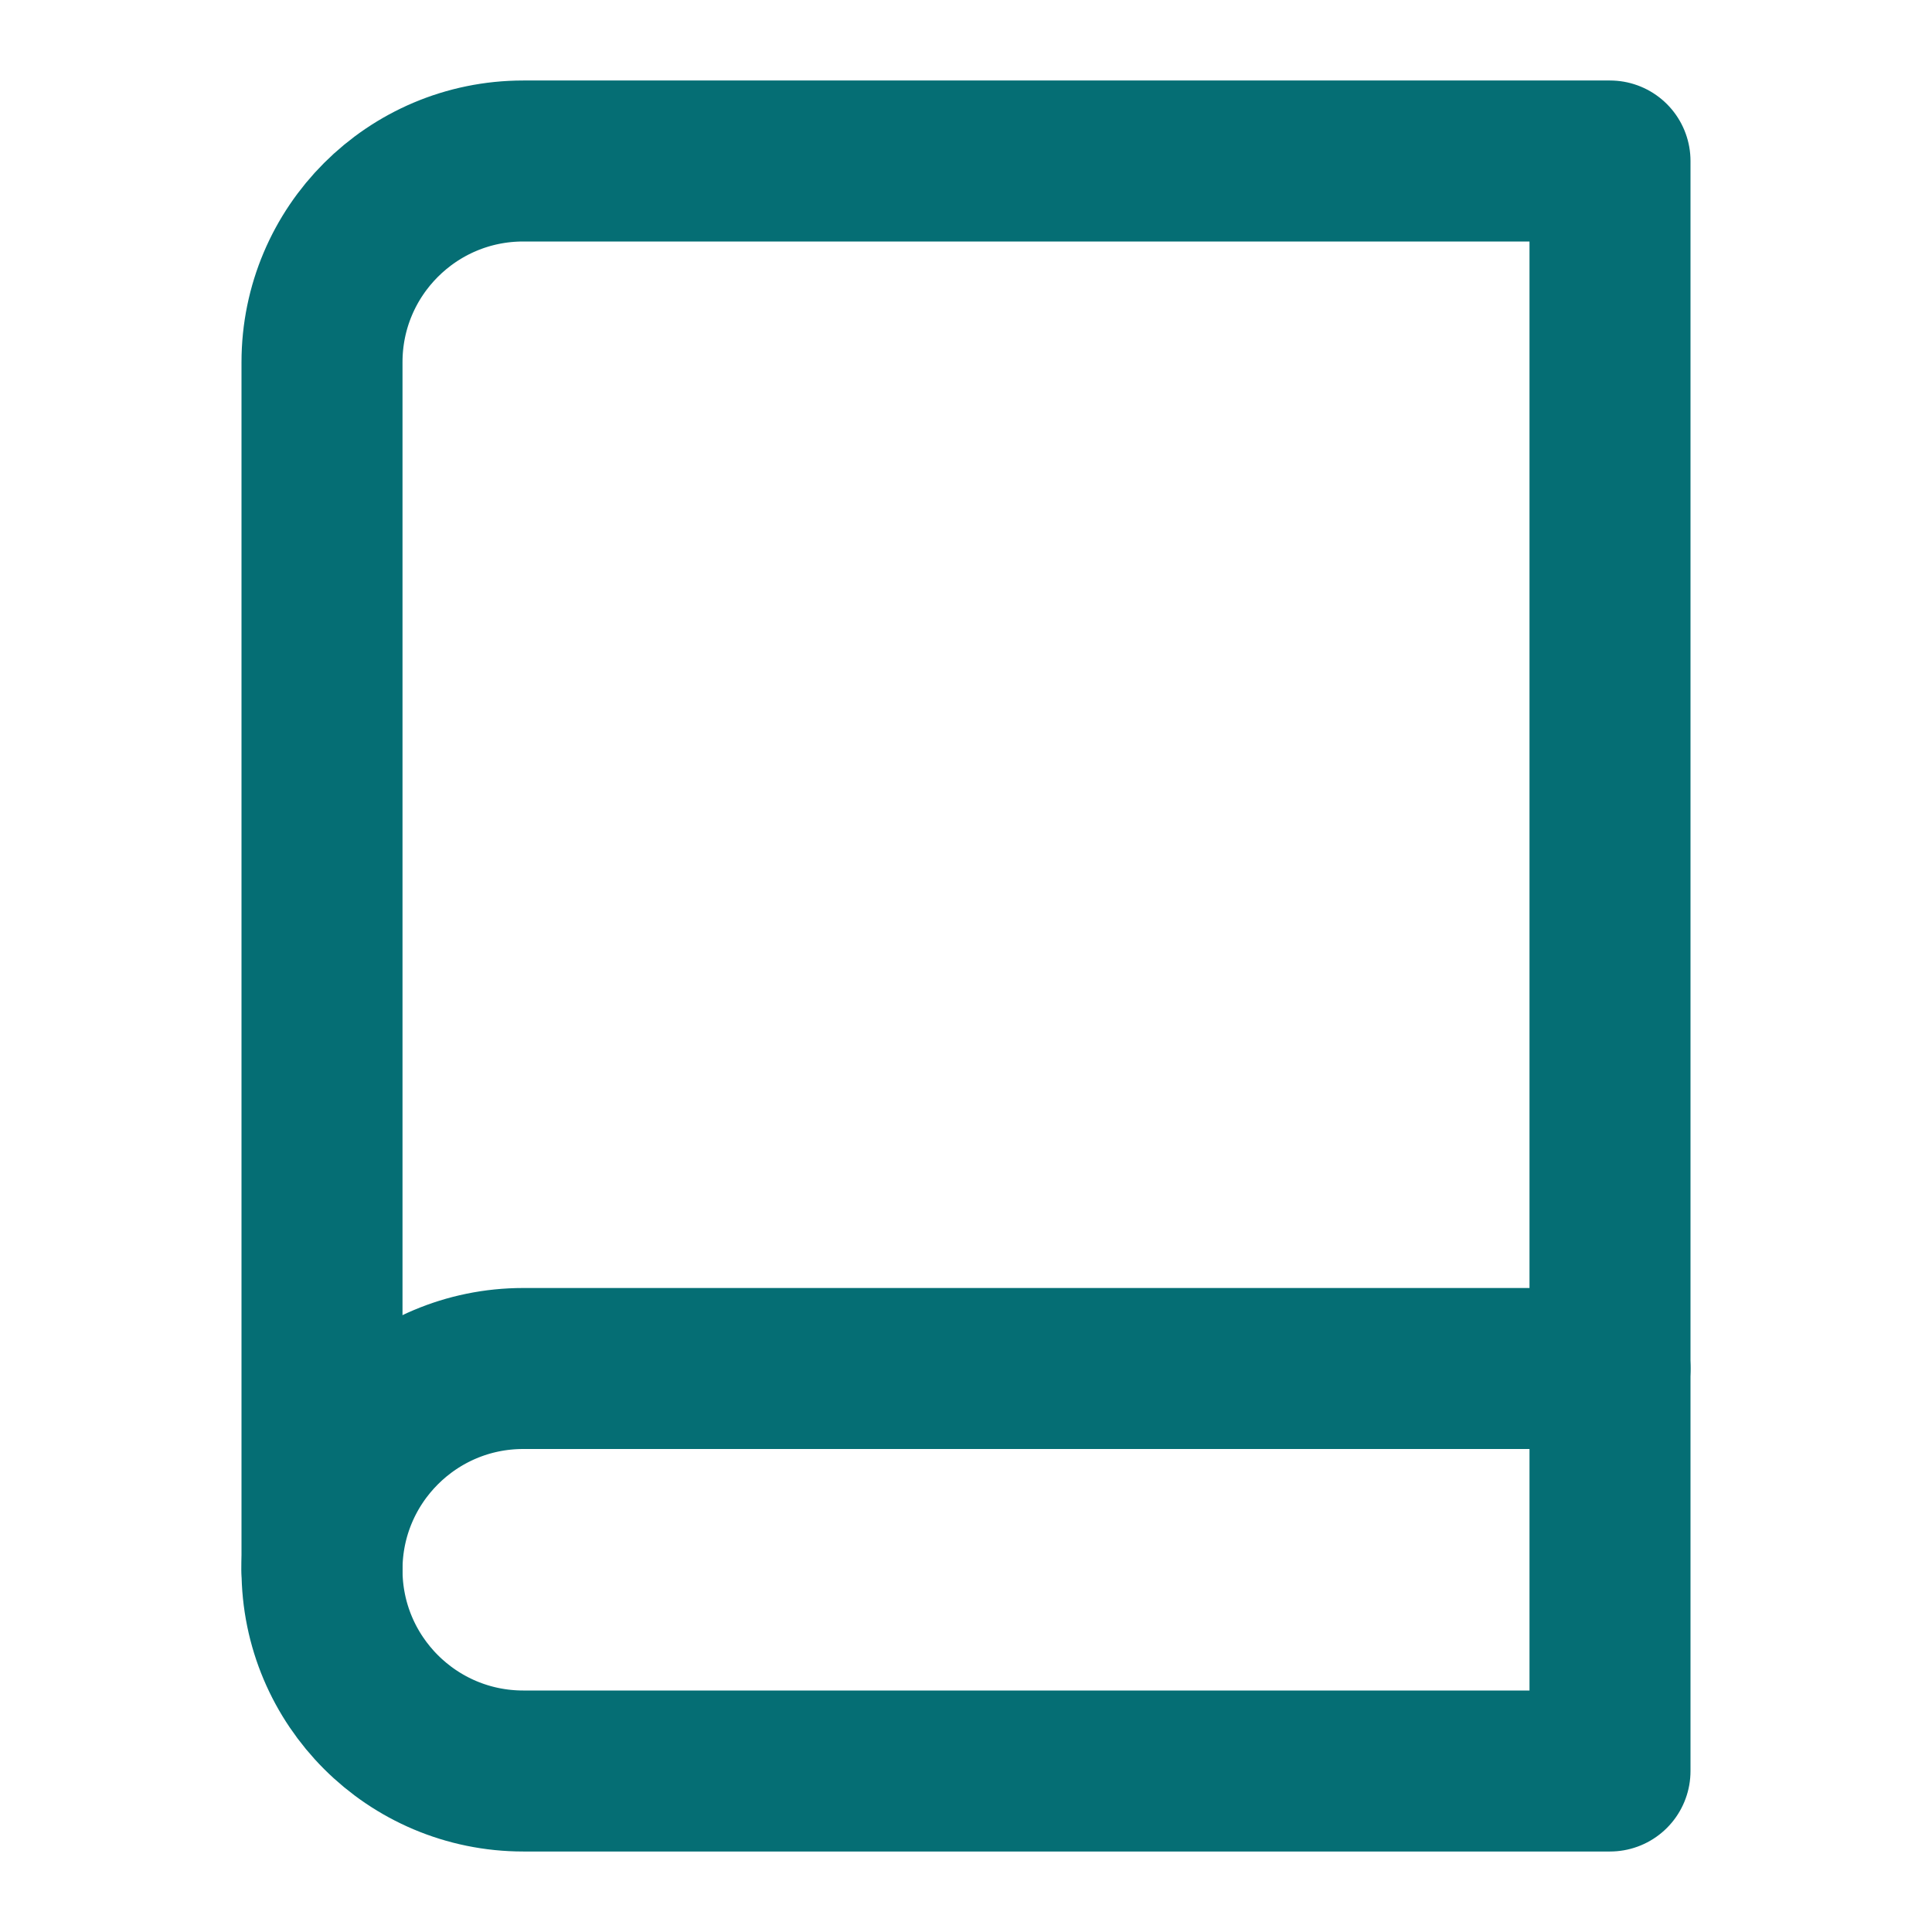
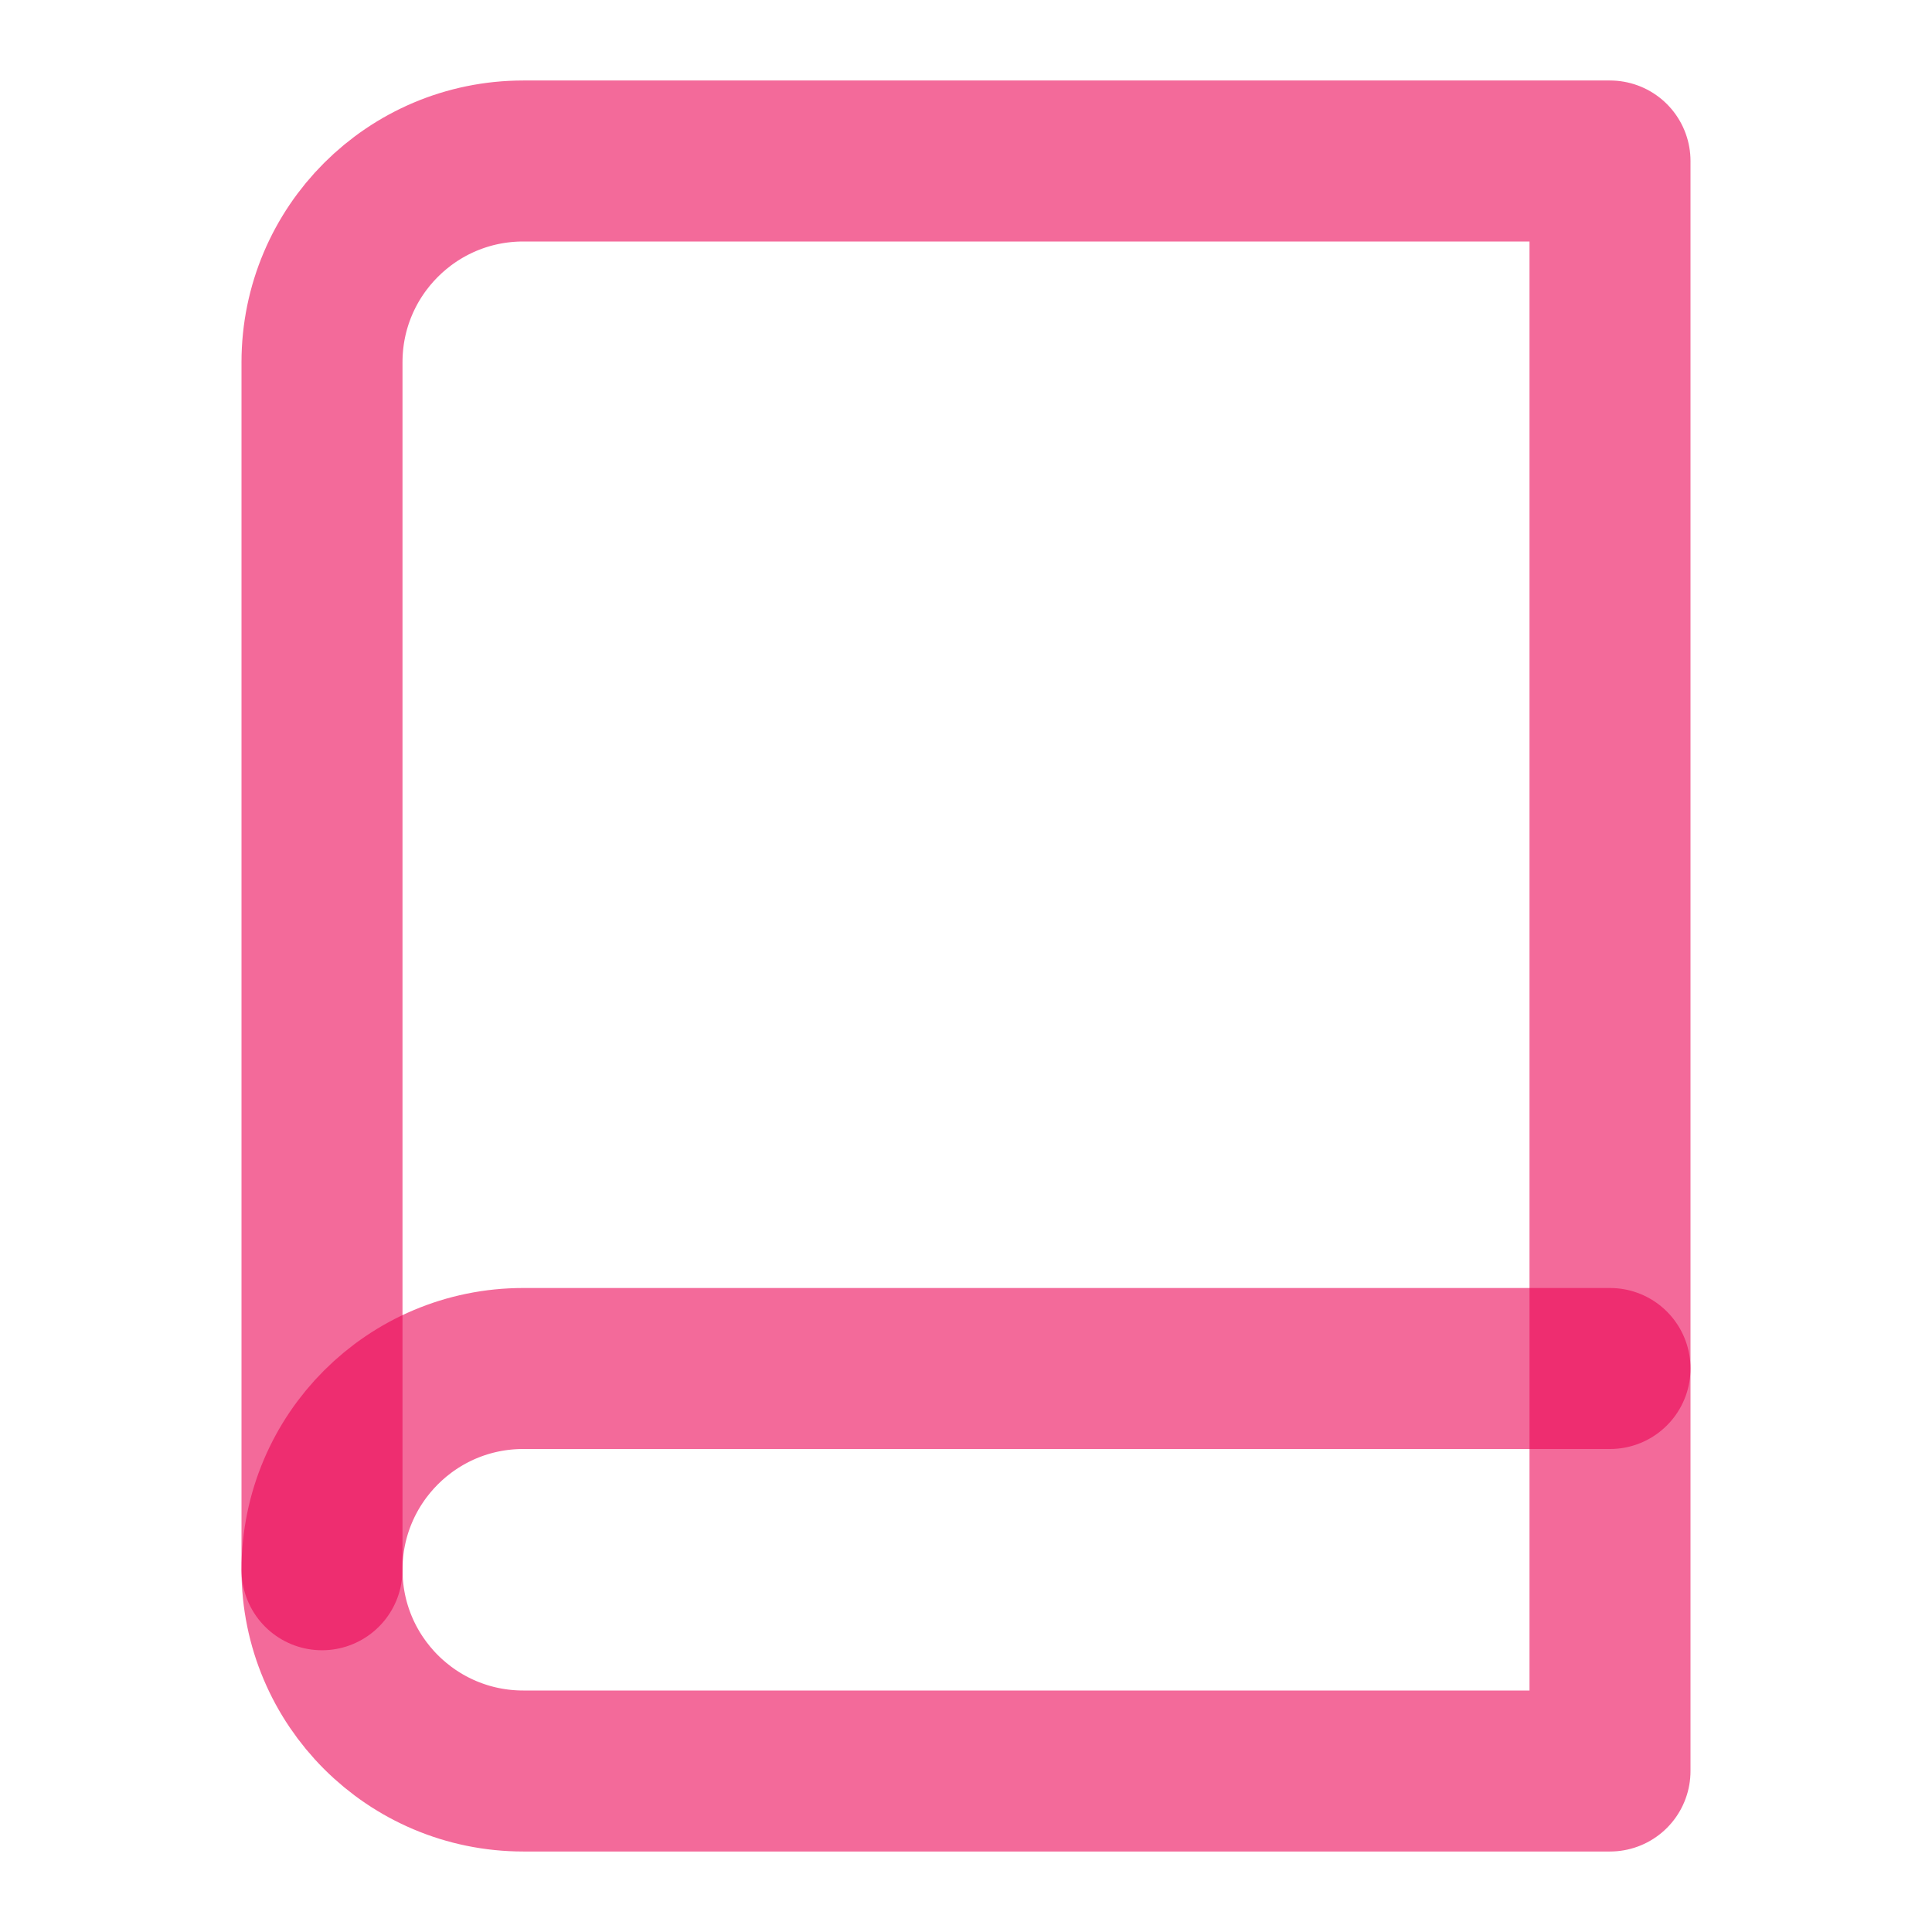
- <svg xmlns="http://www.w3.org/2000/svg" width="24" height="24" viewBox="0 0 24 24" fill="none" stroke="#056e74" stroke-width="2" stroke-linecap="round" stroke-linejoin="round" class="feather feather-book">
+ <svg xmlns="http://www.w3.org/2000/svg" width="24" height="24" viewBox="0 0 24 24" fill="none" stroke=" #eb025496" stroke-width="2" stroke-linecap="round" stroke-linejoin="round" class="feather feather-book">
  <path d="M4 19.5A2.5 2.5 0 0 1 6.5 17H20" />
  <path d="M6.5 2H20v20H6.5A2.5 2.5 0 0 1 4 19.5v-15A2.5 2.5 0 0 1 6.5 2z" />
</svg>
